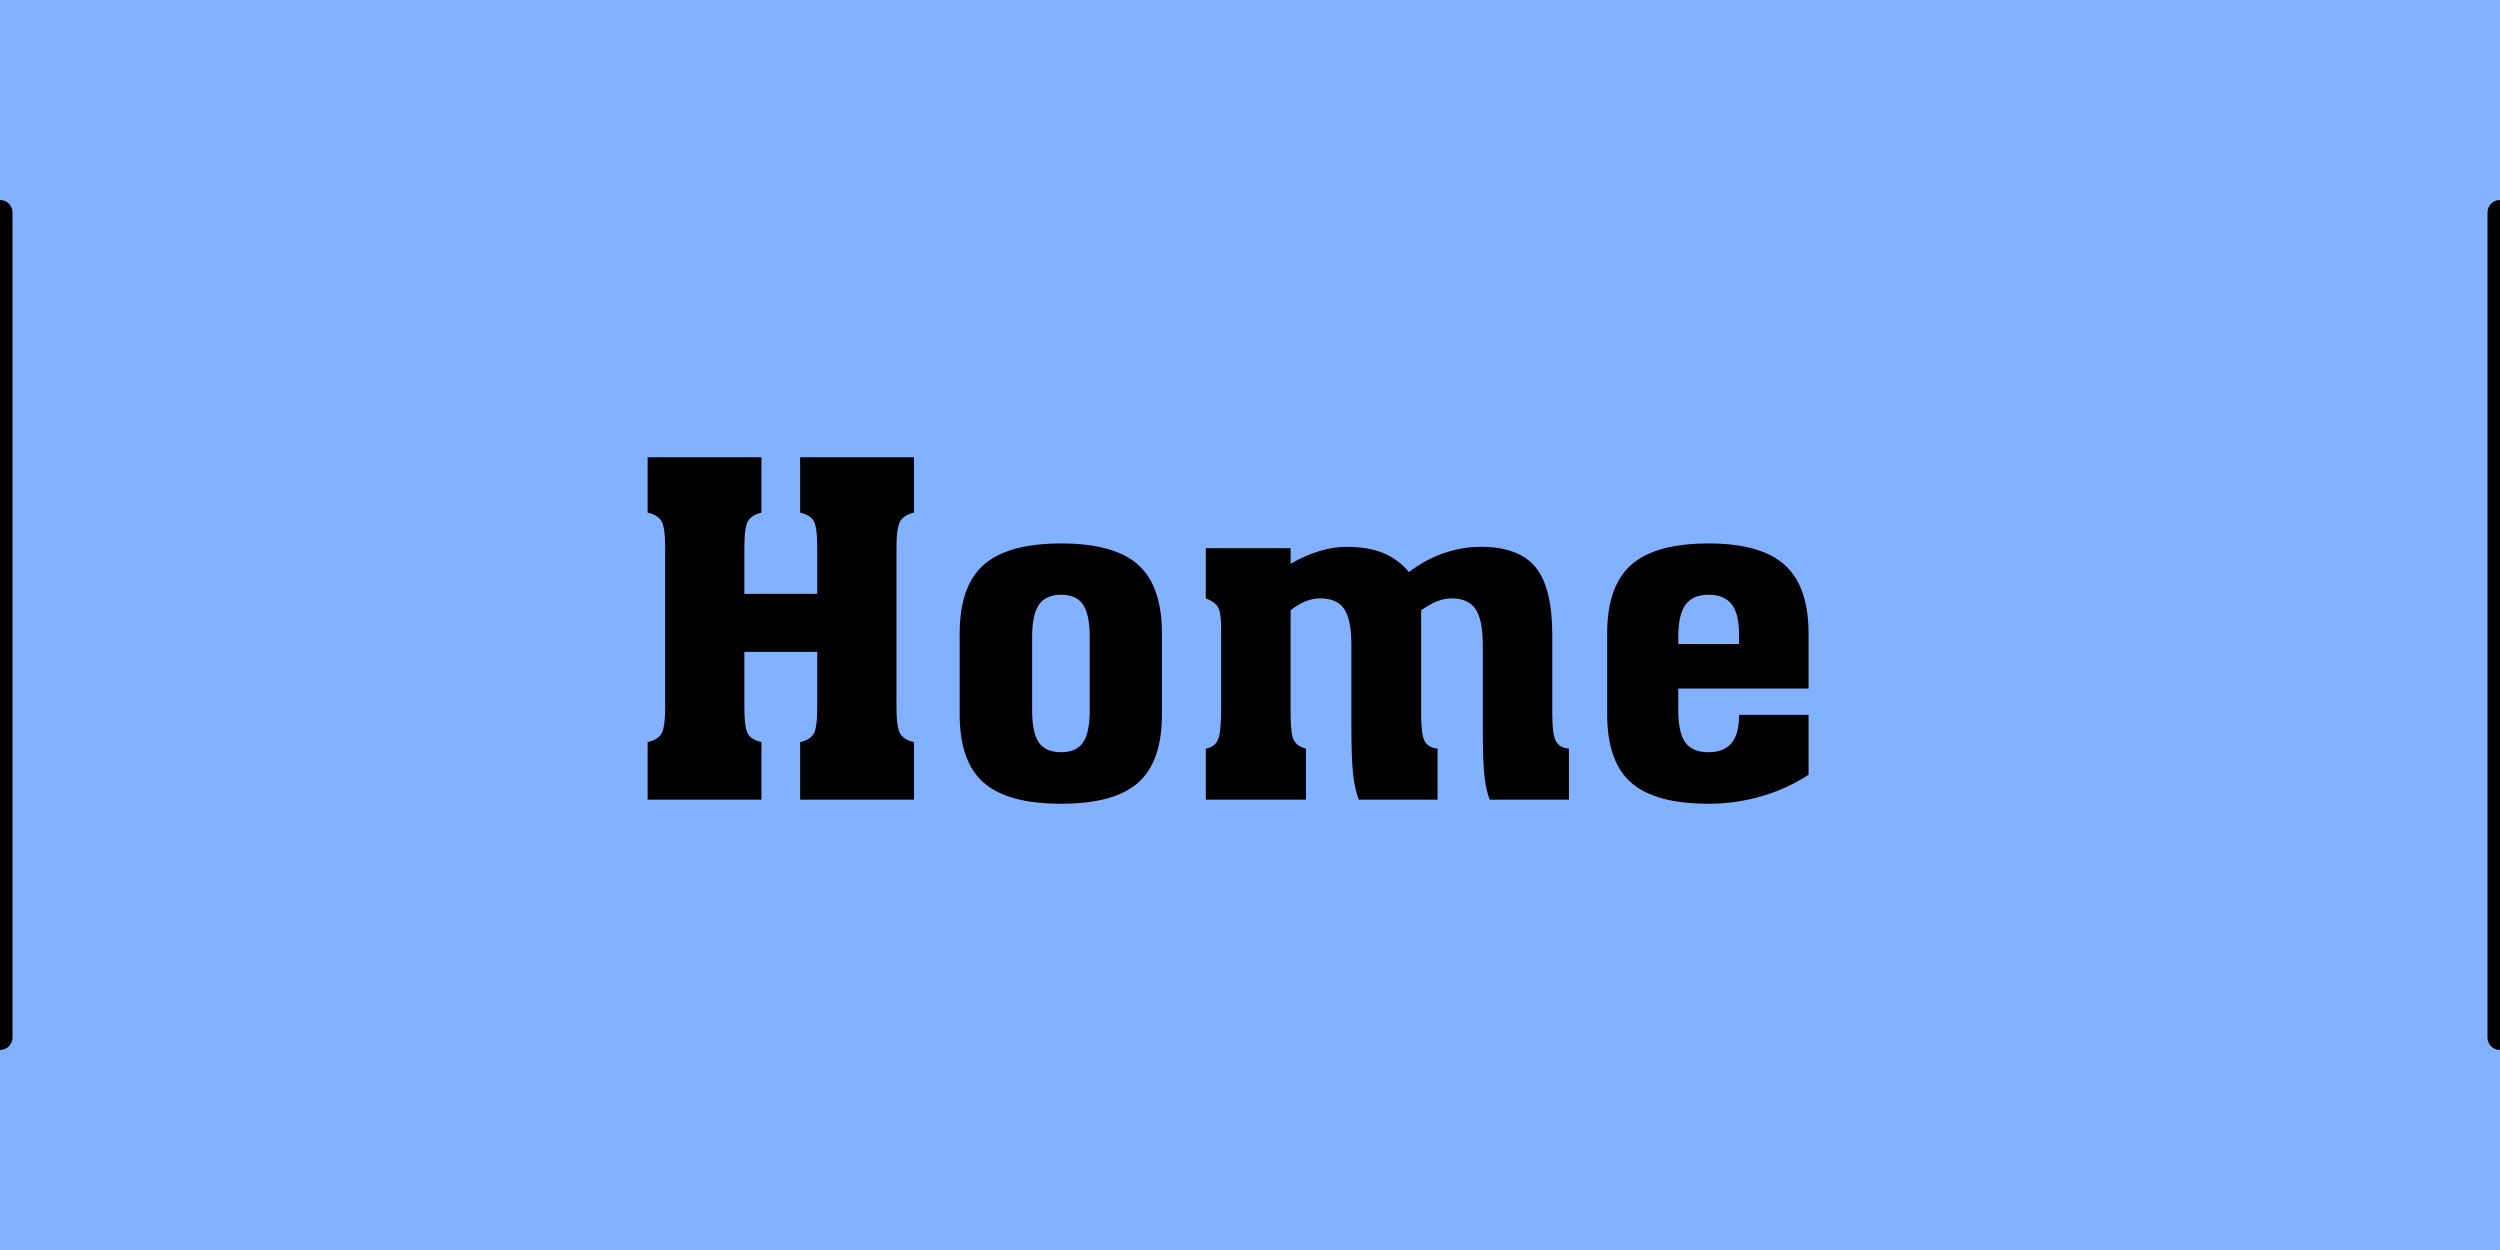
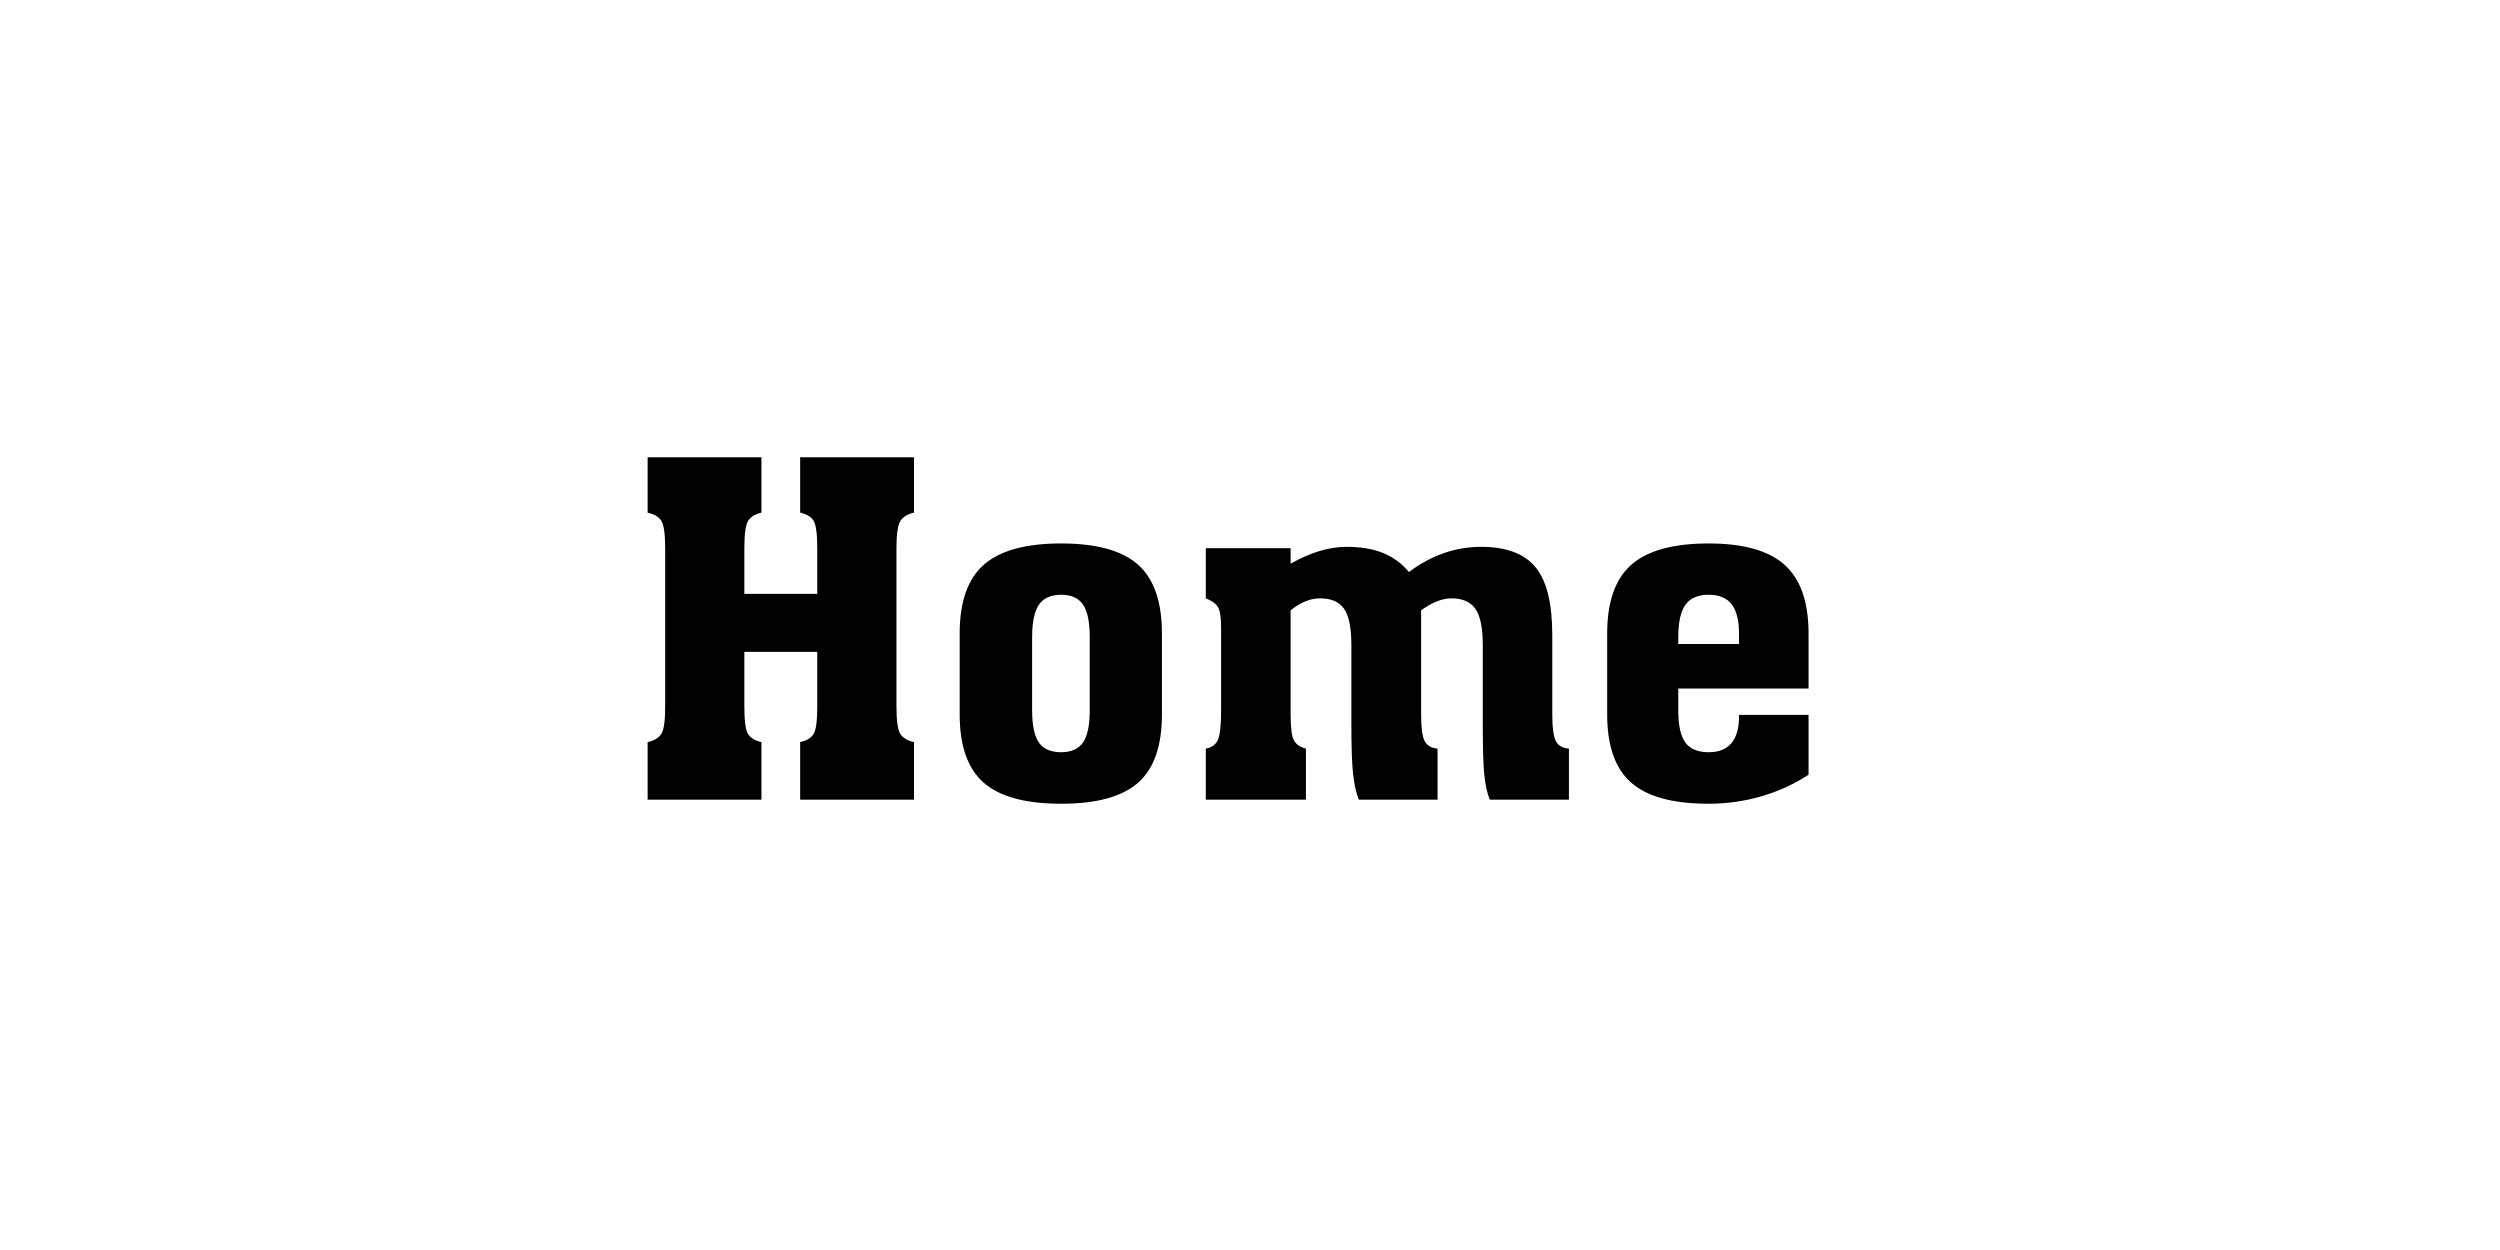
<svg xmlns="http://www.w3.org/2000/svg" style="isolation:isolate" viewBox="0 0 100 50" width="100" height="50">
  <defs>
-     <clipPath id="_clipPath_fouC0HuMmDhvpzdHvb2b7BEXqBr4uIOz">
+     <clipPath id="_clipPath_t24130TLl1VrqrRqLHWV2UiVeuad4vVw">
      <rect width="100" height="50" />
    </clipPath>
  </defs>
-   <g clip-path="url(#_clipPath_fouC0HuMmDhvpzdHvb2b7BEXqBr4uIOz)">
-     <rect x="0" y="0" width="100" height="50" transform="matrix(1,0,0,1,0,0)" fill="rgb(129,177,255)" />
-     <line x1="0" y1="8.5" x2="0" y2="41.5" vector-effect="non-scaling-stroke" stroke-width="1" stroke="rgb(0,0,0)" stroke-linejoin="round" stroke-linecap="round" stroke-miterlimit="3" />
-     <line x1="100" y1="8.5" x2="100" y2="41.5" vector-effect="non-scaling-stroke" stroke-width="1" stroke="rgb(0,0,0)" stroke-linejoin="round" stroke-linecap="round" stroke-miterlimit="3" />
+   <g clip-path="url(#_clipPath_t24130TLl1VrqrRqLHWV2UiVeuad4vVw)">
    <path d=" M 29.774 26.075 L 29.774 28.262 L 29.774 28.262 Q 29.774 29.117 29.918 29.356 L 29.918 29.356 L 29.918 29.356 Q 30.062 29.594 30.458 29.684 L 30.458 29.684 L 30.458 31.988 L 25.905 31.988 L 25.905 29.684 L 25.905 29.684 Q 26.31 29.594 26.458 29.347 L 26.458 29.347 L 26.458 29.347 Q 26.607 29.099 26.607 28.262 L 26.607 28.262 L 26.607 21.927 L 26.607 21.927 Q 26.607 21.09 26.458 20.842 L 26.458 20.842 L 26.458 20.842 Q 26.31 20.595 25.905 20.505 L 25.905 20.505 L 25.905 18.291 L 30.458 18.291 L 30.458 20.505 L 30.458 20.505 Q 30.071 20.595 29.923 20.838 L 29.923 20.838 L 29.923 20.838 Q 29.774 21.081 29.774 21.927 L 29.774 21.927 L 29.774 23.754 L 32.69 23.754 L 32.69 21.927 L 32.69 21.927 Q 32.69 21.072 32.546 20.833 L 32.546 20.833 L 32.546 20.833 Q 32.402 20.595 32.006 20.505 L 32.006 20.505 L 32.006 18.291 L 36.56 18.291 L 36.56 20.505 L 36.56 20.505 Q 36.164 20.595 36.011 20.847 L 36.011 20.847 L 36.011 20.847 Q 35.858 21.099 35.858 21.927 L 35.858 21.927 L 35.858 28.262 L 35.858 28.262 Q 35.858 29.099 36.007 29.347 L 36.007 29.347 L 36.007 29.347 Q 36.155 29.594 36.56 29.684 L 36.56 29.684 L 36.56 31.988 L 32.006 31.988 L 32.006 29.684 L 32.006 29.684 Q 32.402 29.594 32.546 29.356 L 32.546 29.356 L 32.546 29.356 Q 32.69 29.117 32.69 28.262 L 32.69 28.262 L 32.69 26.075 L 29.774 26.075 L 29.774 26.075 Z  M 43.589 28.415 L 43.589 25.481 L 43.589 25.481 Q 43.589 24.573 43.319 24.181 L 43.319 24.181 L 43.319 24.181 Q 43.049 23.79 42.446 23.79 L 42.446 23.79 L 42.446 23.79 Q 41.834 23.79 41.559 24.186 L 41.559 24.186 L 41.559 24.186 Q 41.285 24.582 41.285 25.481 L 41.285 25.481 L 41.285 28.415 L 41.285 28.415 Q 41.285 29.315 41.555 29.702 L 41.555 29.702 L 41.555 29.702 Q 41.825 30.089 42.446 30.089 L 42.446 30.089 L 42.446 30.089 Q 43.049 30.089 43.319 29.702 L 43.319 29.702 L 43.319 29.702 Q 43.589 29.315 43.589 28.415 L 43.589 28.415 L 43.589 28.415 Z  M 46.477 25.337 L 46.477 25.337 L 46.477 28.577 L 46.477 28.577 Q 46.477 30.467 45.523 31.309 L 45.523 31.309 L 45.523 31.309 Q 44.569 32.15 42.446 32.15 L 42.446 32.15 L 42.446 32.15 Q 40.313 32.15 39.35 31.309 L 39.35 31.309 L 39.35 31.309 Q 38.387 30.467 38.387 28.577 L 38.387 28.577 L 38.387 25.337 L 38.387 25.337 Q 38.387 23.439 39.354 22.588 L 39.354 22.588 L 39.354 22.588 Q 40.322 21.738 42.446 21.738 L 42.446 21.738 L 42.446 21.738 Q 44.569 21.738 45.523 22.588 L 45.523 22.588 L 45.523 22.588 Q 46.477 23.439 46.477 25.337 Z  M 56.359 22.881 L 56.359 22.881 L 56.359 22.881 Q 57.025 22.377 57.754 22.125 L 57.754 22.125 L 57.754 22.125 Q 58.483 21.873 59.239 21.873 L 59.239 21.873 L 59.239 21.873 Q 60.75 21.873 61.421 22.687 L 61.421 22.687 L 61.421 22.687 Q 62.091 23.502 62.091 25.409 L 62.091 25.409 L 62.091 28.559 L 62.091 28.559 Q 62.091 29.369 62.235 29.644 L 62.235 29.644 L 62.235 29.644 Q 62.379 29.918 62.757 29.945 L 62.757 29.945 L 62.757 31.988 L 59.59 31.988 L 59.59 31.988 Q 59.437 31.601 59.374 31.021 L 59.374 31.021 L 59.374 31.021 Q 59.311 30.44 59.311 28.946 L 59.311 28.946 L 59.311 25.796 L 59.311 25.796 Q 59.311 24.78 59.018 24.357 L 59.018 24.357 L 59.018 24.357 Q 58.726 23.934 58.06 23.934 L 58.06 23.934 L 58.06 23.934 Q 57.781 23.934 57.484 24.051 L 57.484 24.051 L 57.484 24.051 Q 57.187 24.168 56.845 24.411 L 56.845 24.411 L 56.845 28.559 L 56.845 28.559 Q 56.845 29.369 56.984 29.639 L 56.984 29.639 L 56.984 29.639 Q 57.124 29.909 57.502 29.945 L 57.502 29.945 L 57.502 31.988 L 54.352 31.988 L 54.352 31.988 Q 54.19 31.574 54.122 30.949 L 54.122 30.949 L 54.122 30.949 Q 54.055 30.323 54.055 28.946 L 54.055 28.946 L 54.055 25.796 L 54.055 25.796 Q 54.055 24.78 53.767 24.357 L 53.767 24.357 L 53.767 24.357 Q 53.479 23.934 52.804 23.934 L 52.804 23.934 L 52.804 23.934 Q 52.516 23.934 52.224 24.051 L 52.224 24.051 L 52.224 24.051 Q 51.931 24.168 51.625 24.411 L 51.625 24.411 L 51.625 28.577 L 51.625 28.577 Q 51.625 29.369 51.756 29.612 L 51.756 29.612 L 51.756 29.612 Q 51.886 29.855 52.237 29.945 L 52.237 29.945 L 52.237 31.988 L 48.232 31.988 L 48.232 29.945 L 48.232 29.945 Q 48.583 29.882 48.714 29.599 L 48.714 29.599 L 48.714 29.599 Q 48.844 29.315 48.844 28.415 L 48.844 28.415 L 48.844 25.112 L 48.844 25.112 Q 48.844 24.483 48.714 24.276 L 48.714 24.276 L 48.714 24.276 Q 48.583 24.069 48.232 23.934 L 48.232 23.934 L 48.232 21.927 L 51.625 21.927 L 51.625 22.548 L 51.625 22.548 Q 52.21 22.215 52.772 22.044 L 52.772 22.044 L 52.772 22.044 Q 53.335 21.873 53.857 21.873 L 53.857 21.873 L 53.857 21.873 Q 54.712 21.873 55.315 22.116 L 55.315 22.116 L 55.315 22.116 Q 55.918 22.359 56.359 22.881 Z  M 67.131 25.481 L 67.131 25.481 L 67.131 25.76 L 69.561 25.76 L 69.561 25.355 L 69.561 25.355 Q 69.561 24.546 69.264 24.168 L 69.264 24.168 L 69.264 24.168 Q 68.967 23.79 68.346 23.79 L 68.346 23.79 L 68.346 23.79 Q 67.707 23.79 67.419 24.19 L 67.419 24.19 L 67.419 24.19 Q 67.131 24.591 67.131 25.481 Z  M 67.131 27.542 L 67.131 28.415 L 67.131 28.415 Q 67.131 29.315 67.415 29.702 L 67.415 29.702 L 67.415 29.702 Q 67.698 30.089 68.346 30.089 L 68.346 30.089 L 68.346 30.089 Q 68.949 30.089 69.255 29.729 L 69.255 29.729 L 69.255 29.729 Q 69.561 29.369 69.561 28.649 L 69.561 28.649 L 69.561 28.595 L 72.342 28.595 L 72.342 30.989 L 72.342 30.989 Q 71.478 31.556 70.452 31.853 L 70.452 31.853 L 70.452 31.853 Q 69.426 32.15 68.346 32.15 L 68.346 32.15 L 68.346 32.15 Q 66.213 32.15 65.25 31.309 L 65.25 31.309 L 65.25 31.309 Q 64.287 30.467 64.287 28.577 L 64.287 28.577 L 64.287 25.337 L 64.287 25.337 Q 64.287 23.439 65.255 22.588 L 65.255 22.588 L 65.255 22.588 Q 66.222 21.738 68.346 21.738 L 68.346 21.738 L 68.346 21.738 Q 70.434 21.738 71.388 22.597 L 71.388 22.597 L 71.388 22.597 Q 72.342 23.457 72.342 25.337 L 72.342 25.337 L 72.342 27.542 L 67.131 27.542 L 67.131 27.542 Z " fill-rule="evenodd" fill="rgb(0,0,0)" />
  </g>
</svg>
